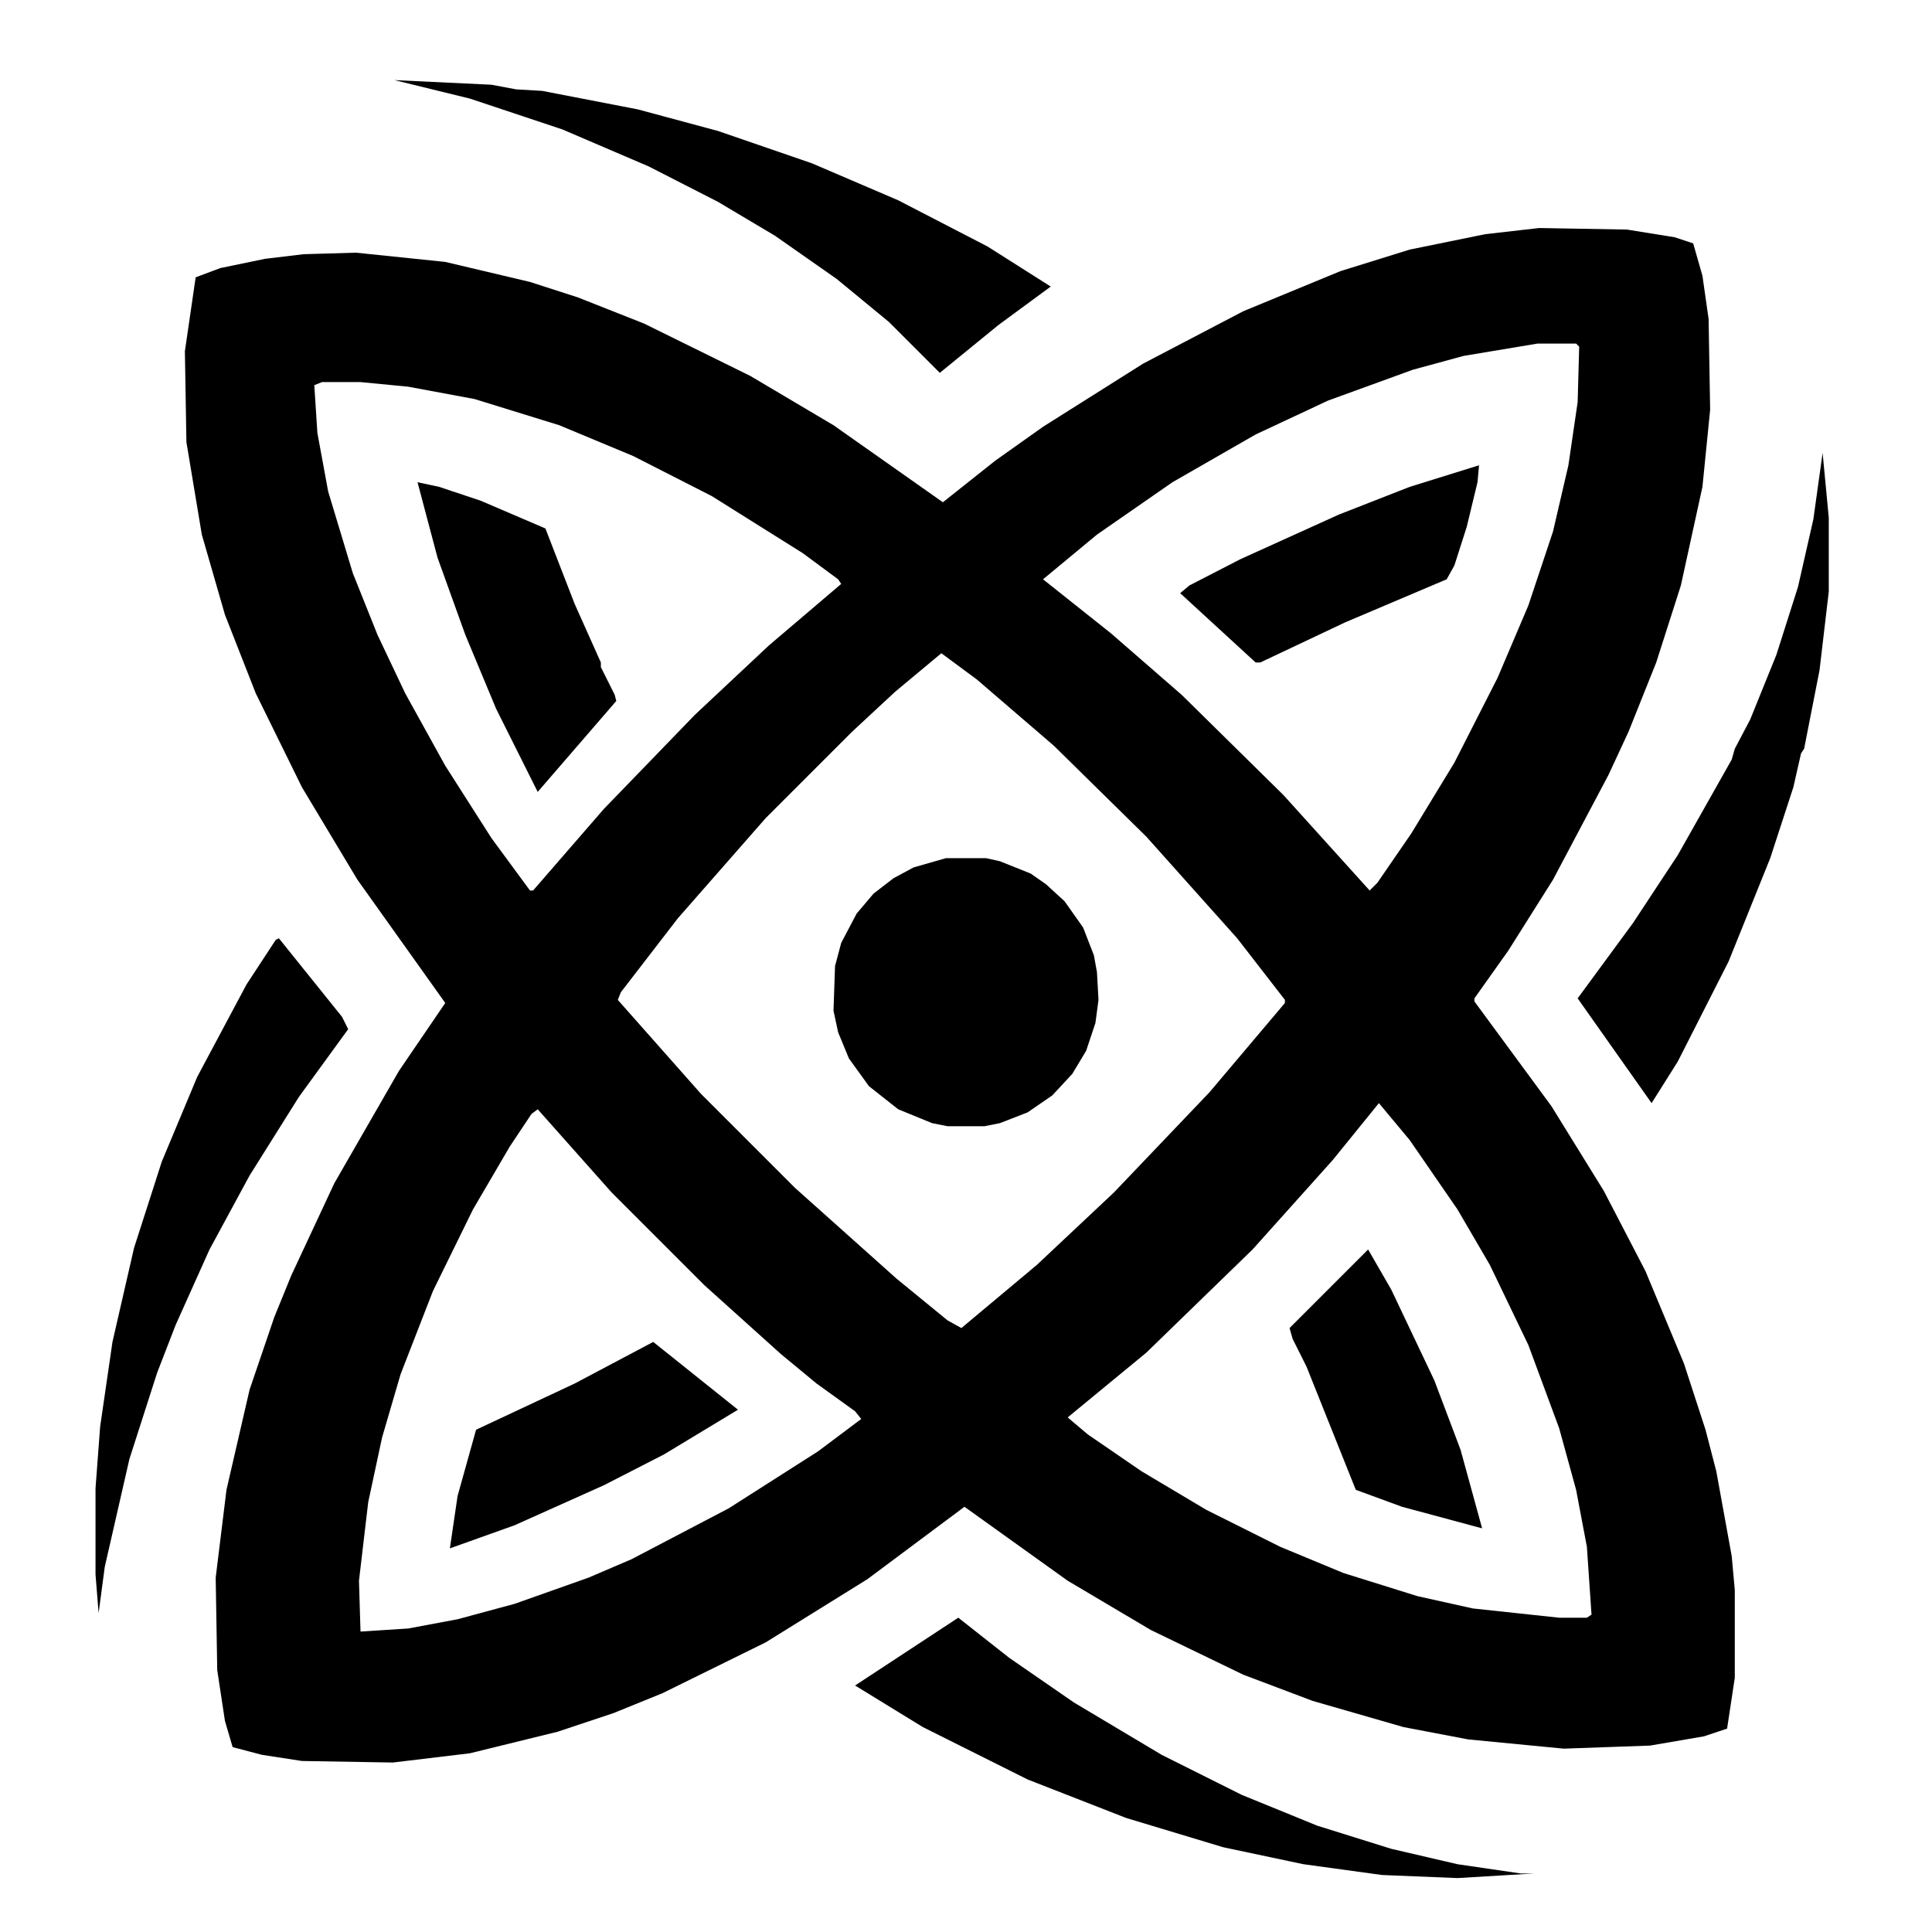
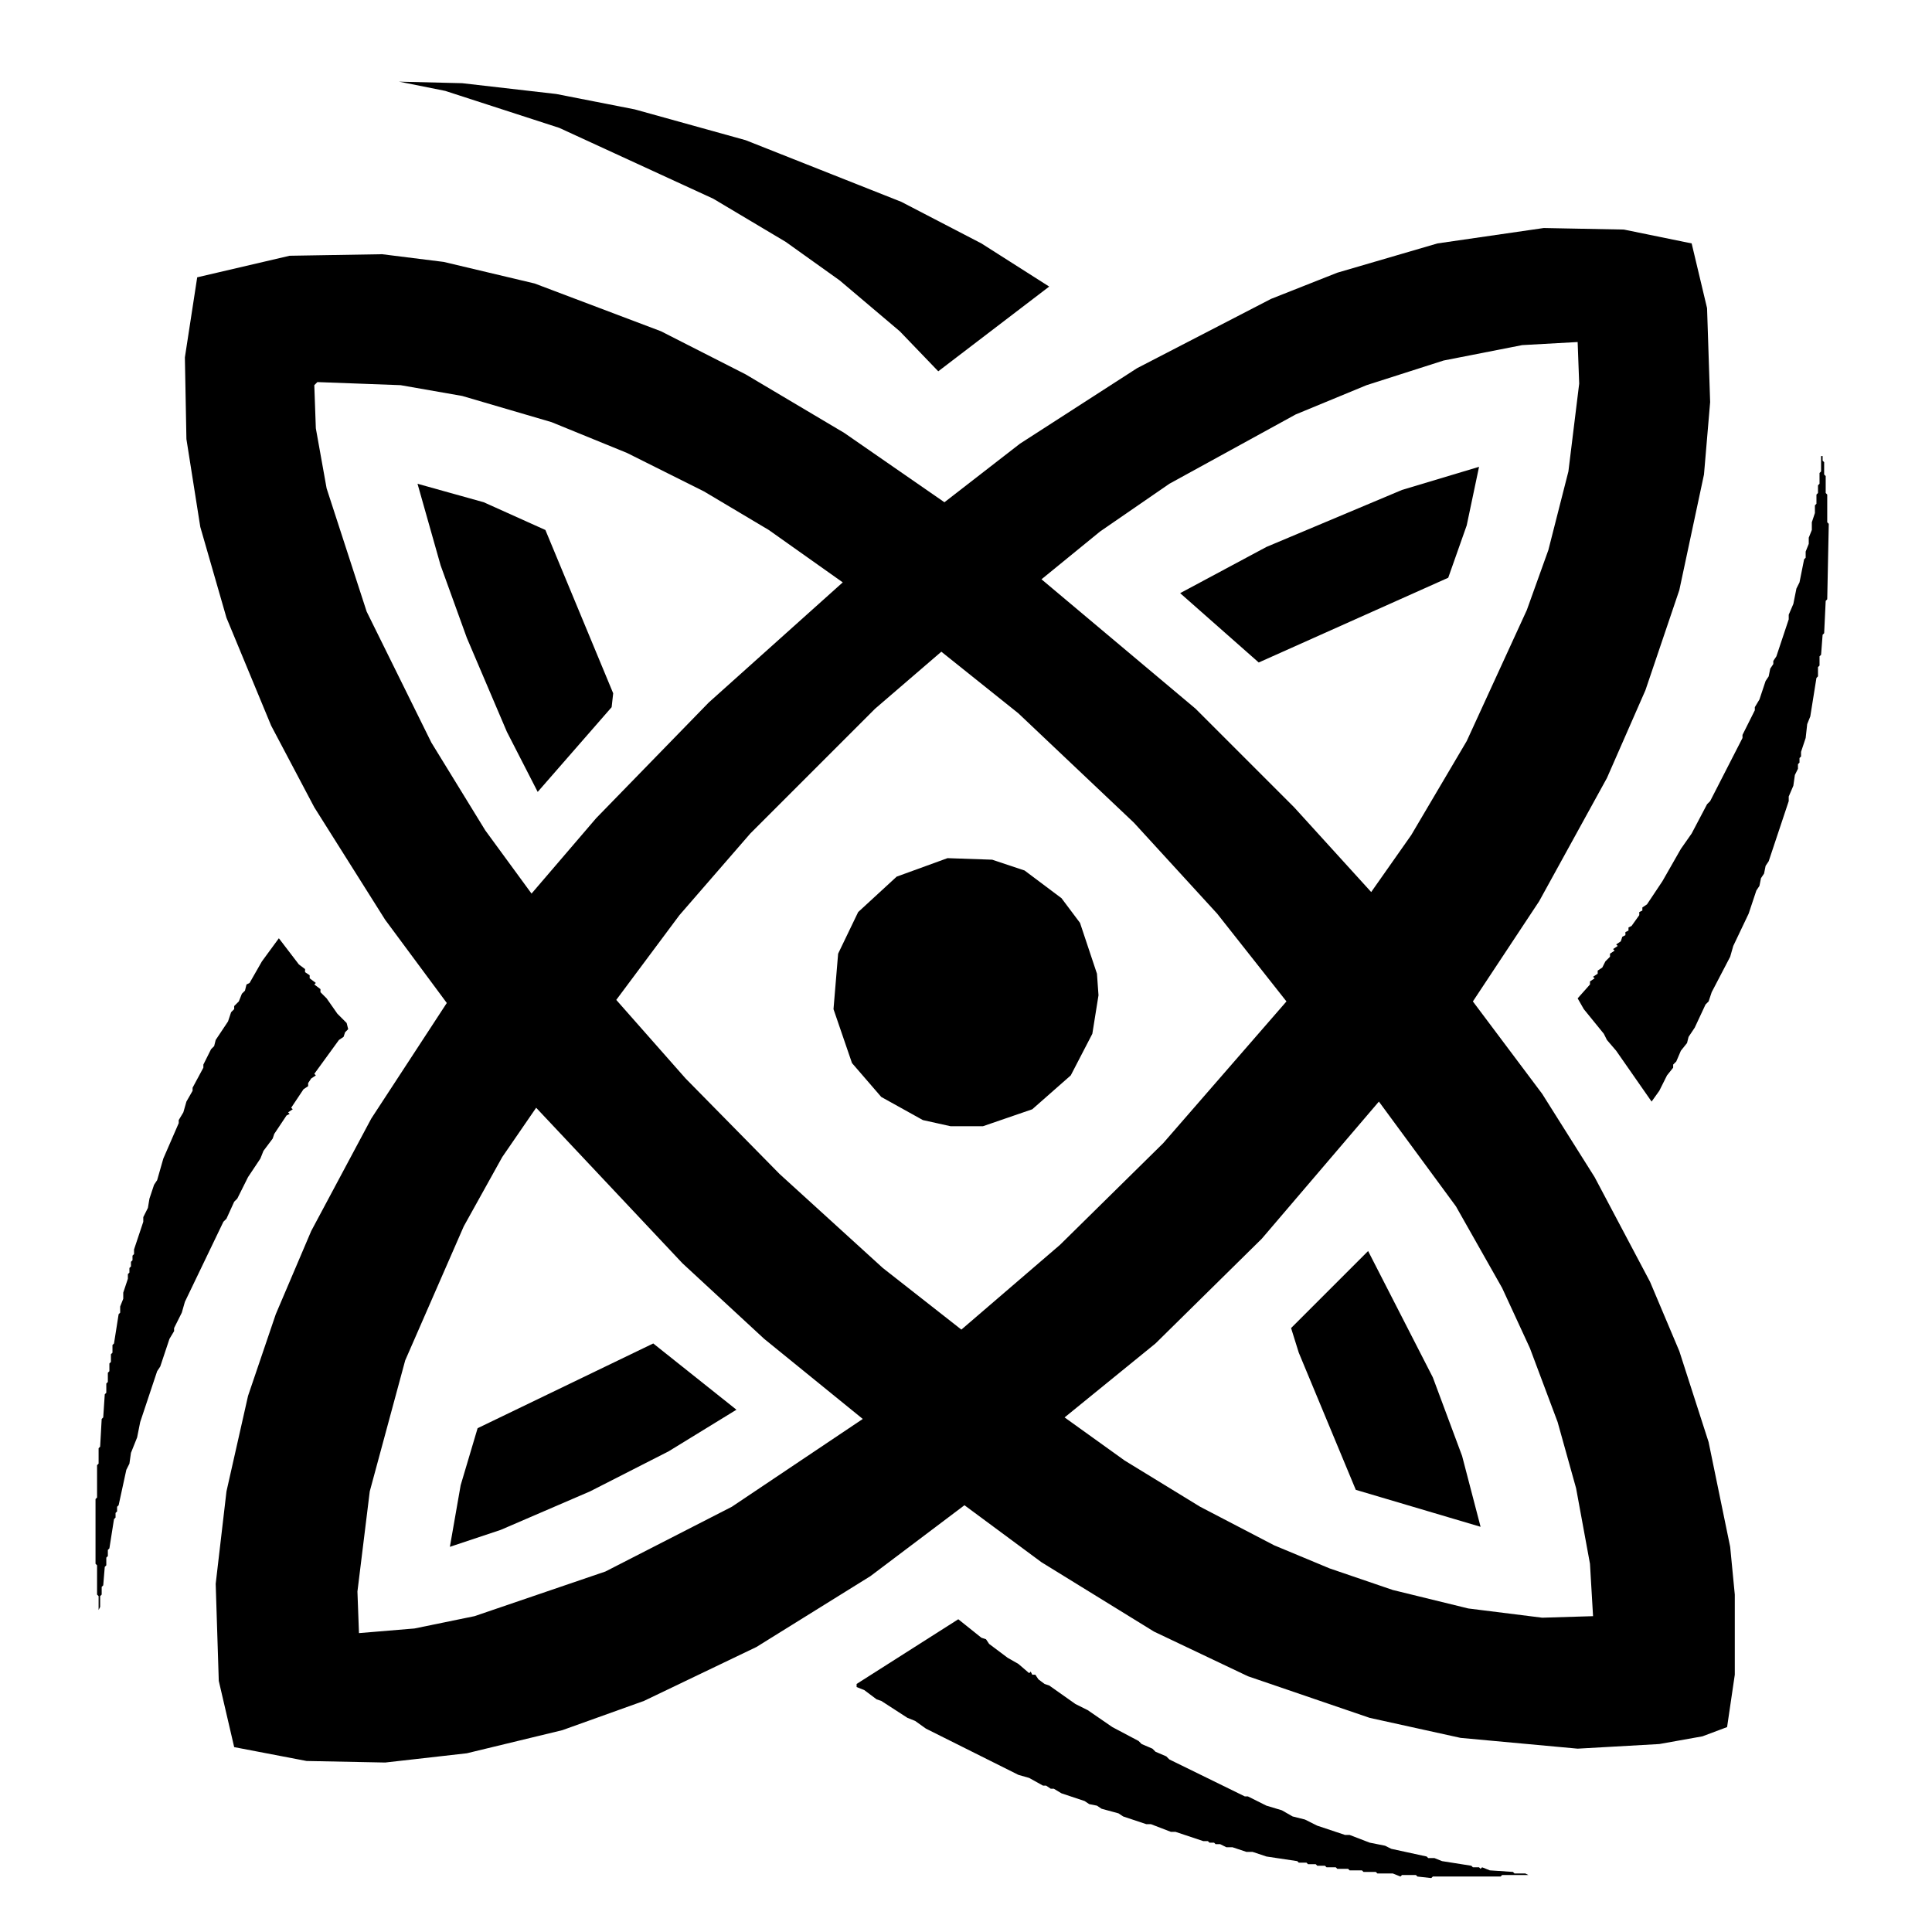
- <svg xmlns="http://www.w3.org/2000/svg" viewBox="0 0 1254 1254" width="1254" height="1254">
-   <path d="M 555 1094 L 599 1121 L 667 1155 L 731 1180 L 794 1199 L 846 1210 L 897 1217 L 946 1219 L 996 1216 L 987 1216 L 946 1210 L 903 1200 L 855 1185 L 806 1165 L 754 1139 L 697 1105 L 655 1076 L 622 1050 Z M 479 915 L 424 871 L 373 898 L 309 928 L 297 971 L 292 1005 L 334 990 L 392 964 L 431 944 Z M 888 811 L 837 862 L 839 869 L 848 887 L 880 967 L 910 978 L 962 992 L 948 941 L 931 896 L 903 837 Z M 181 609 L 179 610 L 160 639 L 128 699 L 105 754 L 87 810 L 73 871 L 65 926 L 62 966 L 62 1022 L 64 1047 L 68 1017 L 84 947 L 102 891 L 114 860 L 136 811 L 162 763 L 194 712 L 226 668 L 222 660 Z M 614 557 L 593 563 L 580 570 L 567 580 L 556 593 L 546 612 L 542 627 L 541 656 L 544 670 L 551 687 L 564 705 L 583 720 L 605 729 L 615 731 L 639 731 L 649 729 L 667 722 L 683 711 L 696 697 L 705 682 L 711 664 L 713 649 L 712 631 L 710 620 L 703 602 L 691 585 L 679 574 L 669 567 L 649 559 L 640 557 Z M 271 313 L 284 362 L 302 412 L 322 460 L 349 514 L 400 455 L 399 451 L 390 433 L 390 430 L 373 392 L 354 343 L 312 325 L 285 316 Z M 960 302 L 915 316 L 869 334 L 805 363 L 772 380 L 766 385 L 815 430 L 818 430 L 873 404 L 939 376 L 944 367 L 952 342 L 959 313 Z M 1183 294 L 1177 337 L 1167 381 L 1153 425 L 1136 467 L 1126 486 L 1124 493 L 1089 555 L 1060 599 L 1024 648 L 1072 716 L 1089 689 L 1122 624 L 1149 557 L 1164 511 L 1169 489 L 1171 486 L 1181 435 L 1187 384 L 1187 336 Z M 1099 158 L 1087 154 L 1056 149 L 999 148 L 964 152 L 915 162 L 870 176 L 807 202 L 742 236 L 677 277 L 646 299 L 612 326 L 541 276 L 487 244 L 418 210 L 375 193 L 344 183 L 289 170 L 231 164 L 197 165 L 172 168 L 143 174 L 127 180 L 120 228 L 121 287 L 131 347 L 146 399 L 166 450 L 196 511 L 232 571 L 289 651 L 259 695 L 217 768 L 189 828 L 178 855 L 162 902 L 147 967 L 140 1024 L 141 1084 L 146 1117 L 151 1134 L 170 1139 L 196 1143 L 255 1144 L 305 1138 L 362 1124 L 398 1112 L 430 1099 L 497 1066 L 563 1025 L 626 978 L 693 1026 L 747 1058 L 807 1087 L 852 1104 L 911 1121 L 953 1129 L 1015 1135 L 1071 1133 L 1106 1127 L 1121 1122 L 1126 1089 L 1126 1032 L 1124 1010 L 1114 955 L 1107 928 L 1093 885 L 1068 825 L 1041 773 L 1007 718 L 957 650 L 957 648 L 979 617 L 1008 571 L 1044 503 L 1057 475 L 1075 430 L 1091 380 L 1105 316 L 1110 266 L 1109 207 L 1105 179 Z M 349 720 L 397 774 L 457 834 L 507 879 L 530 898 L 555 916 L 559 921 L 531 942 L 473 979 L 410 1012 L 382 1024 L 334 1041 L 297 1051 L 265 1057 L 234 1059 L 233 1026 L 239 975 L 248 933 L 260 892 L 281 838 L 307 785 L 331 744 L 345 723 Z M 693 920 L 744 878 L 813 811 L 865 753 L 895 716 L 915 740 L 946 785 L 967 821 L 992 873 L 1012 927 L 1023 967 L 1030 1004 L 1033 1048 L 1030 1050 L 1012 1050 L 956 1044 L 920 1036 L 872 1021 L 831 1004 L 783 980 L 741 955 L 706 931 Z M 611 424 L 634 441 L 684 484 L 744 543 L 803 609 L 834 649 L 834 651 L 785 709 L 723 774 L 673 821 L 624 862 L 615 857 L 582 830 L 516 771 L 455 710 L 401 649 L 403 644 L 440 596 L 497 531 L 553 475 L 581 449 Z M 204 250 L 209 248 L 234 248 L 265 251 L 308 259 L 363 276 L 411 296 L 462 322 L 521 359 L 544 376 L 546 379 L 499 419 L 451 464 L 392 525 L 346 578 L 344 578 L 319 544 L 289 497 L 263 450 L 245 412 L 229 372 L 213 319 L 206 281 Z M 1023 223 L 1025 225 L 1024 261 L 1018 302 L 1008 345 L 992 393 L 972 440 L 944 495 L 916 541 L 894 573 L 889 578 L 833 516 L 767 451 L 721 411 L 677 376 L 712 347 L 761 313 L 815 282 L 862 260 L 917 240 L 950 231 L 998 223 Z M 256 52 L 305 64 L 365 84 L 421 108 L 466 131 L 503 153 L 543 181 L 577 209 L 610 242 L 648 211 L 682 186 L 641 160 L 583 130 L 527 106 L 466 85 L 414 71 L 352 59 L 335 58 L 319 55 Z" fill="#000000" fill-rule="evenodd" clip-rule="evenodd" />
+ <svg xmlns="http://www.w3.org/2000/svg" viewBox="0 0 1254 1254">
+   <path d="M 556 1093 556 1095 561 1097 569 1103 572 1104 589 1115 594 1117 601 1122 661 1152 668 1154 677 1159 679 1159 682 1161 684 1161 689 1164 704 1169 707 1171 712 1172 715 1174 726 1177 729 1179 744 1184 747 1184 760 1189 763 1189 781 1195 784 1195 785 1196 788 1196 789 1197 792 1197 796 1199 800 1199 809 1202 813 1202 822 1205 842 1208 843 1209 848 1209 849 1210 854 1210 855 1211 860 1211 861 1212 867 1212 868 1213 875 1213 876 1214 884 1214 885 1215 893 1215 894 1216 904 1216 909 1218 910 1217 919 1217 920 1218 929 1219 930 1218 974 1218 975 1217 992 1217 990 1216 983 1216 982 1215 967 1214 962 1212 961 1213 960 1212 956 1212 955 1211 936 1208 931 1206 927 1206 926 1205 903 1200 899 1198 889 1196 876 1191 873 1191 855 1185 847 1181 839 1179 832 1175 822 1172 810 1166 808 1166 759 1142 757 1140 750 1137 748 1135 741 1132 739 1130 722 1121 706 1110 698 1106 681 1094 678 1093 674 1090 672 1087 670 1087 669 1085 668 1086 661 1080 654 1076 642 1067 640 1064 637 1063 622 1051 Z M 181 609 170 624 162 638 160 639 159 643 157 645 155 650 152 653 152 655 150 657 148 663 140 675 139 679 137 681 132 691 132 693 125 706 125 708 121 715 119 722 116 727 116 729 106 752 102 766 100 769 97 778 96 784 93 790 93 793 87 811 87 814 86 815 86 818 85 819 85 822 84 823 84 826 83 827 83 830 80 839 80 843 78 848 78 852 77 853 74 872 73 873 73 878 72 879 72 884 71 885 71 890 70 891 70 897 69 898 69 904 68 905 67 920 66 921 65 939 64 940 64 950 63 951 63 972 62 973 62 1015 63 1016 63 1035 64 1036 64 1045 65 1043 65 1036 66 1035 66 1030 67 1029 68 1017 69 1016 69 1011 70 1010 70 1006 71 1005 74 986 75 985 75 982 76 981 76 978 77 977 82 954 84 950 85 943 89 933 91 923 102 890 104 887 110 869 113 864 113 862 118 852 120 845 145 793 147 791 152 780 154 778 161 764 169 752 171 747 177 739 178 736 186 724 188 723 187 722 190 720 189 719 197 707 200 705 200 703 202 700 205 698 204 697 220 675 223 673 224 670 226 668 225 664 219 658 212 648 208 644 208 642 204 639 205 638 201 635 201 633 198 631 198 629 194 626 Z M 1183 296 1182 296 1182 306 1181 307 1181 314 1180 315 1180 320 1179 321 1179 327 1178 328 1178 333 1176 339 1176 344 1174 349 1174 353 1172 358 1172 362 1171 363 1168 378 1166 382 1164 392 1161 399 1161 402 1153 426 1151 429 1151 431 1149 434 1148 439 1146 442 1142 454 1139 459 1139 461 1131 477 1131 479 1110 520 1108 522 1098 541 1091 551 1079 572 1069 587 1066 589 1066 591 1064 592 1064 594 1059 601 1057 602 1057 604 1055 605 1055 607 1053 608 1052 611 1049 613 1050 614 1047 616 1048 617 1045 619 1045 621 1042 624 1040 628 1037 630 1037 632 1034 634 1035 635 1032 637 1032 639 1024 648 1028 655 1041 671 1043 675 1049 682 1072 715 1077 708 1082 698 1086 693 1086 691 1088 689 1091 682 1095 677 1096 673 1100 667 1107 652 1109 650 1111 644 1123 621 1125 614 1135 593 1140 578 1142 575 1143 570 1145 567 1146 562 1148 559 1161 520 1161 517 1164 510 1165 503 1167 499 1167 496 1168 495 1168 492 1169 491 1169 488 1172 479 1173 470 1175 465 1179 440 1180 439 1180 433 1181 432 1181 426 1182 425 1183 412 1184 411 1185 390 1186 389 1187 340 1186 339 1186 321 1185 320 1185 309 1184 308 1184 300 1183 299 Z M 1098 158 1054 149 1002 148 933 158 868 177 825 194 738 239 662 288 613 326 548 281 484 243 429 215 347 184 288 170 248 165 188 166 128 180 120 232 121 285 130 342 147 401 176 471 204 524 250 597 290 651 241 726 202 799 179 853 161 906 147 968 140 1028 142 1091 152 1134 199 1143 250 1144 303 1138 365 1123 418 1104 491 1069 565 1023 626 977 676 1014 749 1059 810 1088 889 1115 948 1128 1024 1135 1077 1132 1105 1127 1121 1121 1126 1087 1126 1035 1123 1004 1109 936 1090 877 1071 832 1035 764 1001 710 956 650 999 585 1043 505 1068 448 1090 383 1106 308 1110 261 1108 200 Z M 348 719 443 820 496 869 560 921 475 978 393 1020 308 1049 269 1057 233 1060 232 1033 240 968 263 883 301 796 326 751 Z M 478 915 424 872 310 927 299 964 292 1004 325 993 383 968 434 942 Z M 691 920 750 872 819 804 895 715 945 783 975 836 993 875 1011 923 1023 966 1032 1015 1034 1049 1001 1050 953 1044 904 1032 863 1018 827 1003 779 978 730 948 Z M 888 812 838 862 843 878 880 967 961 991 949 945 930 894 Z M 611 423 661 463 736 534 790 593 835 650 755 742 688 808 624 863 573 823 506 762 445 700 400 649 441 594 487 541 568 460 Z M 615 557 582 569 557 592 544 619 541 655 553 690 572 712 599 727 617 731 638 731 670 720 695 698 709 671 713 646 712 632 701 599 689 583 665 565 644 558 Z M 204 250 206 248 260 250 300 257 358 274 407 294 457 319 499 344 547 378 460 456 387 531 345 580 315 539 280 482 238 397 212 317 205 278 Z M 271 314 286 367 303 414 329 475 349 514 397 459 398 450 354 344 314 326 Z M 1024 222 1025 249 1018 306 1005 357 991 396 952 481 916 542 890 579 840 524 776 460 676 376 714 345 759 314 841 269 887 250 937 234 988 224 Z M 960 303 910 318 822 355 766 385 817 430 940 375 952 341 Z M 259 53 289 59 363 83 463 129 510 157 545 182 584 215 609 241 681 186 637 158 585 131 484 91 412 71 361 61 300 54" fill="#000000" fill-rule="evenodd" />
</svg>
